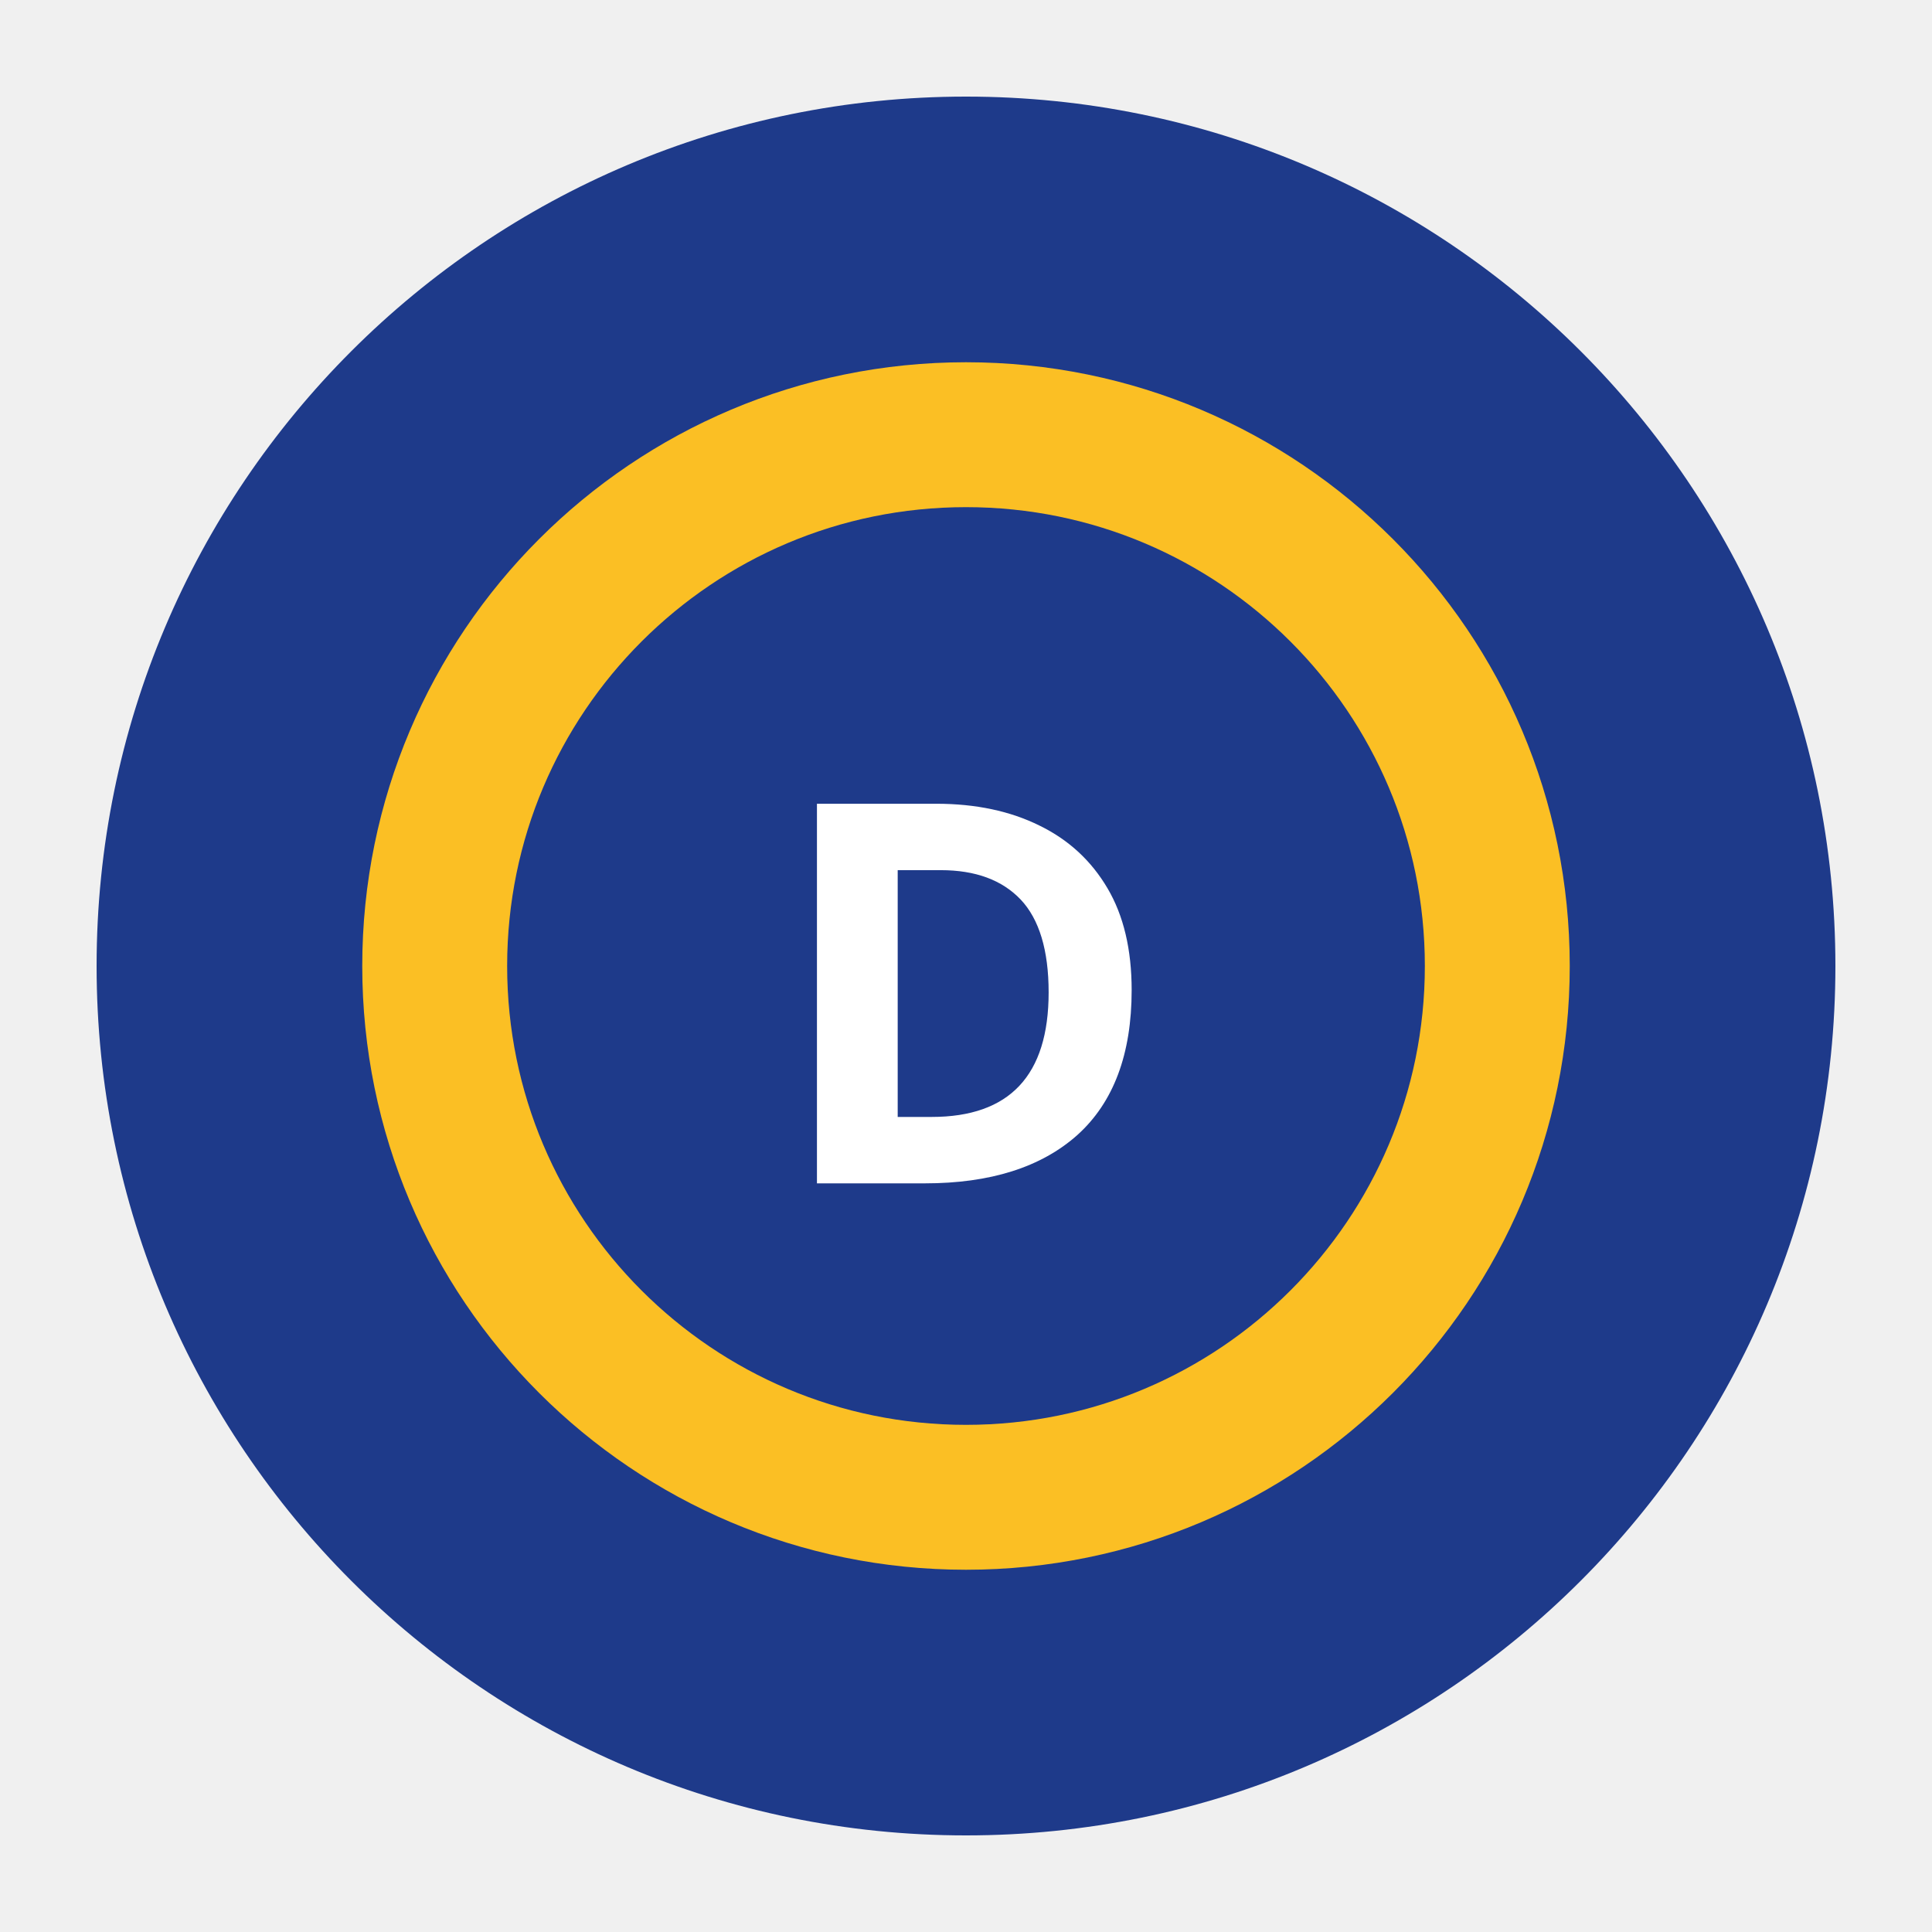
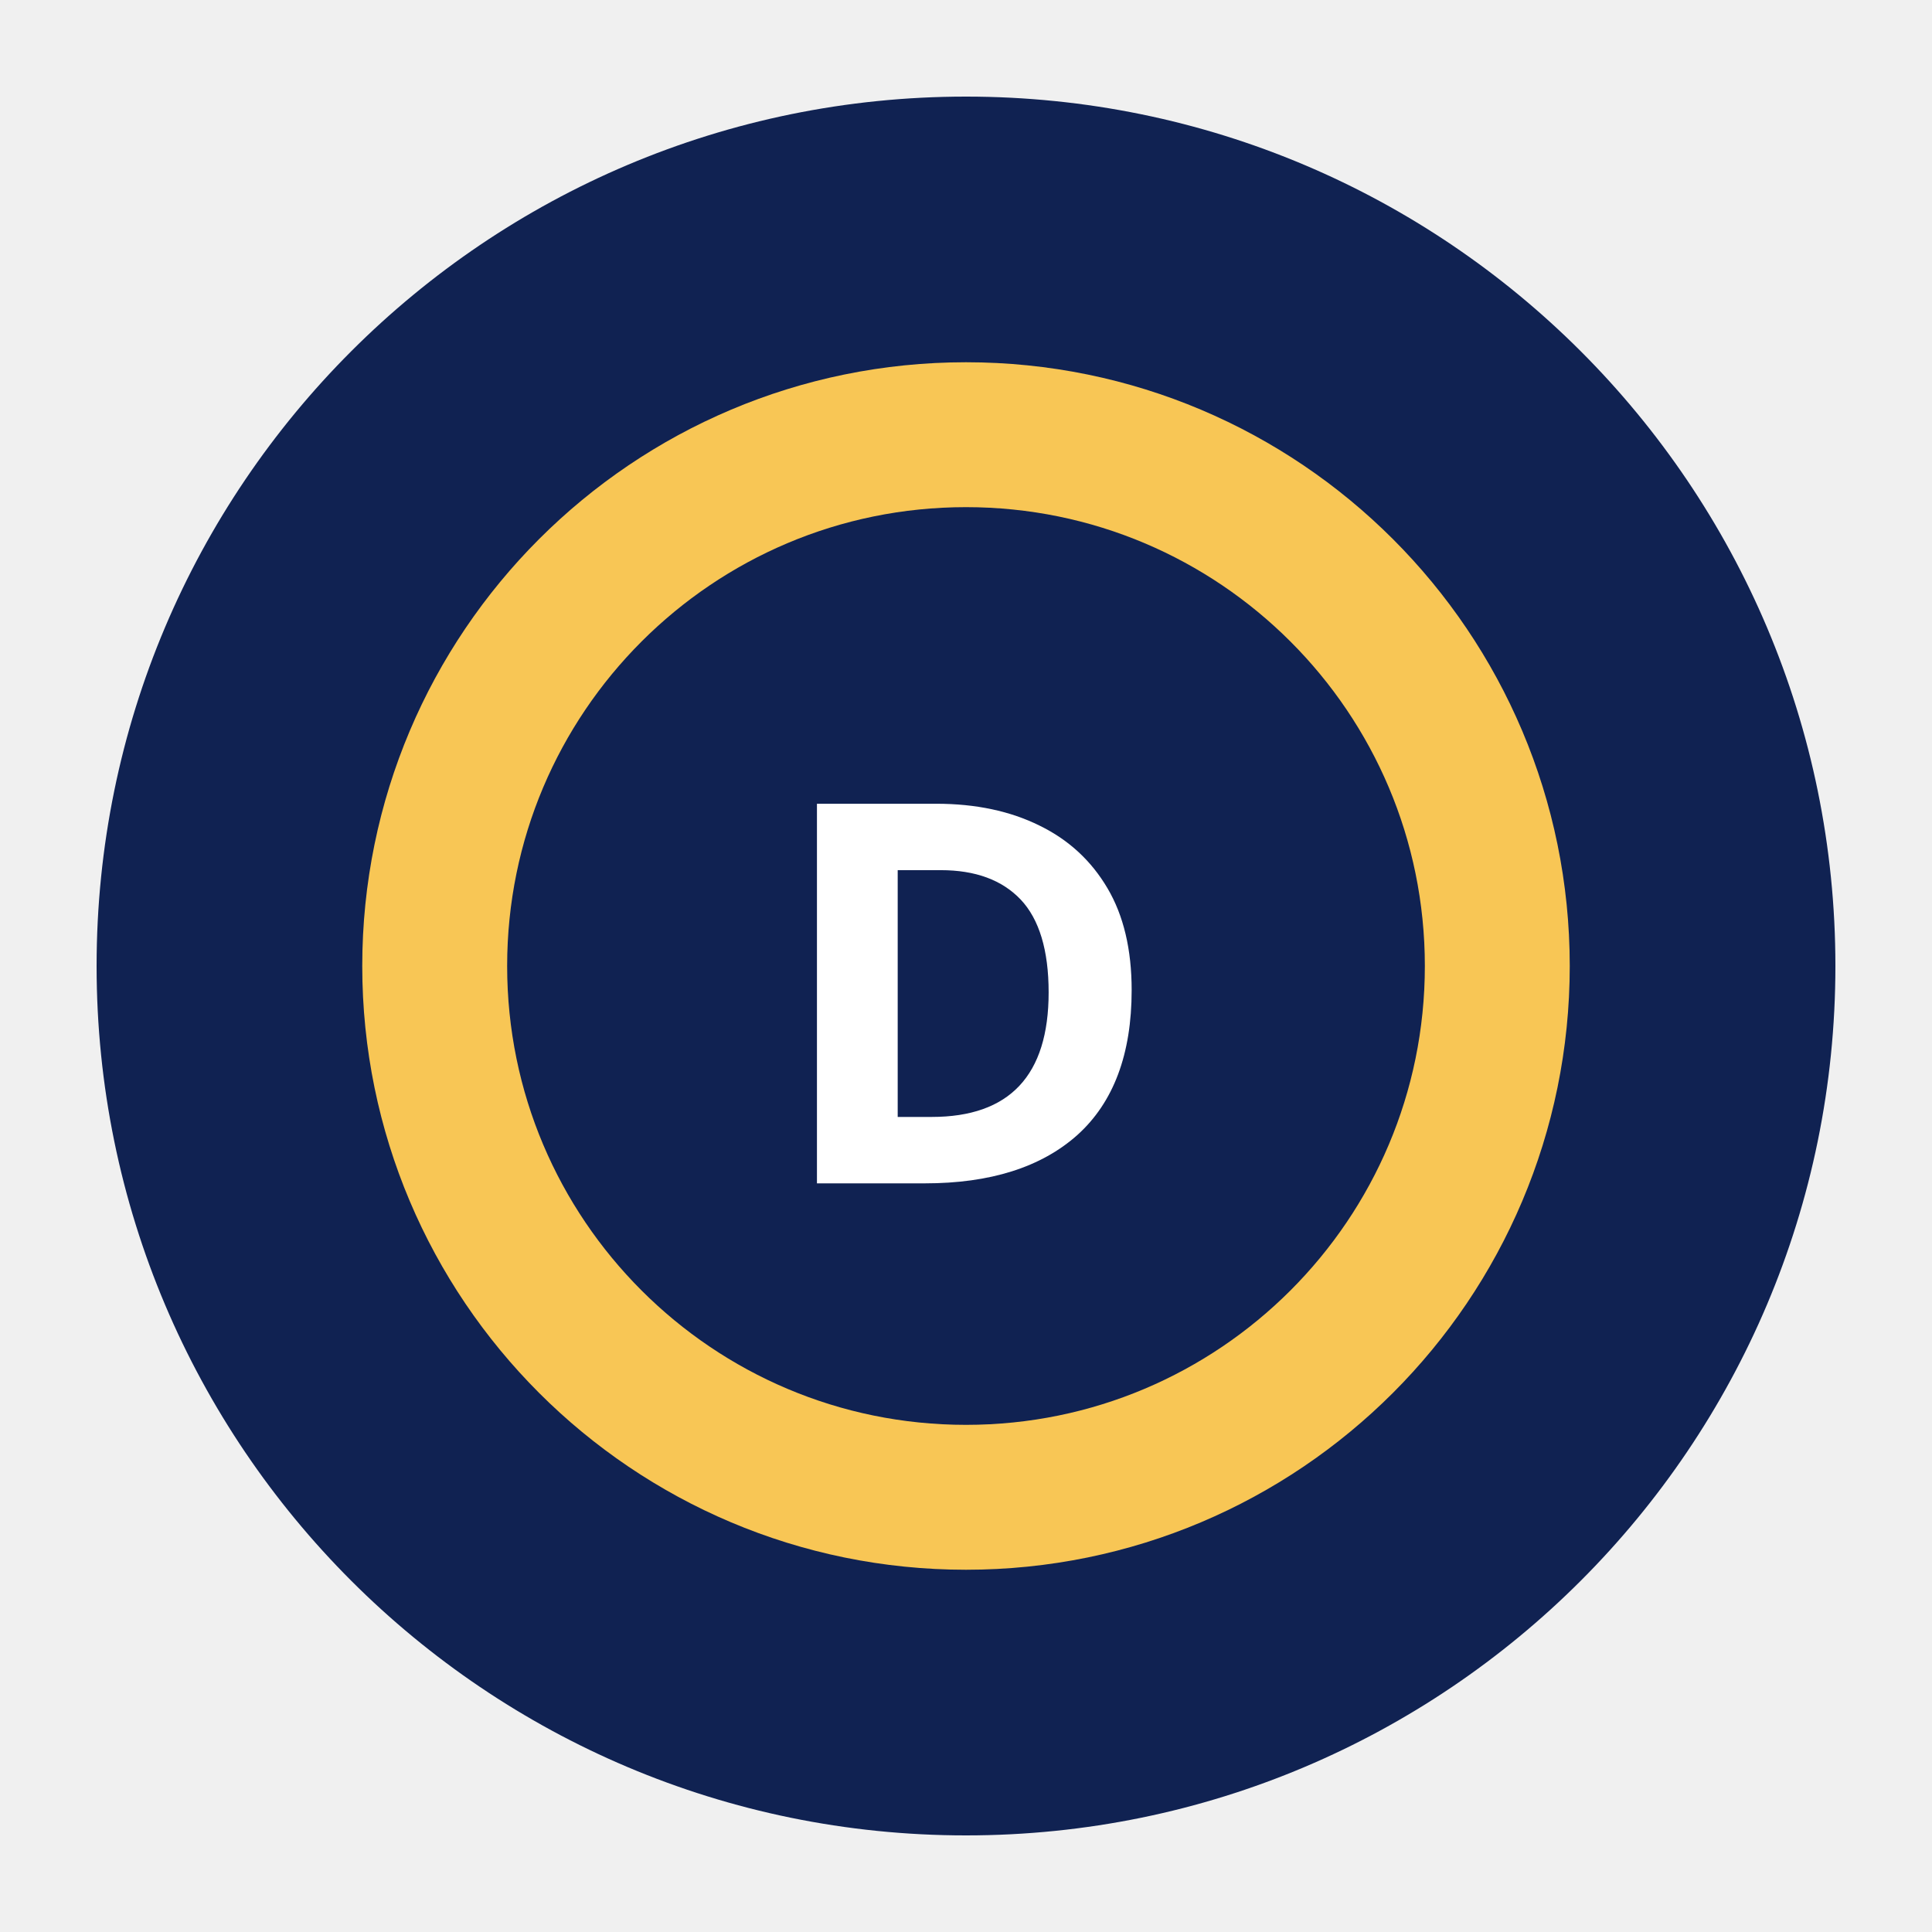
<svg xmlns="http://www.w3.org/2000/svg" viewBox="0 0 40 40" role="img" aria-label="Placeholder mark">
-   <circle cx="20" cy="20" r="18" fill="#1e3a8a" />
-   <circle cx="20" cy="20" r="11" fill="none" stroke="#fbbf24" stroke-width="3" />
+   <circle cx="20" cy="20" r="18" fill="#102252" />
+   <circle cx="20" cy="20" r="11" fill="none" stroke="#f8c655" stroke-width="3" />
  <text x="20" y="24.5" font-family="system-ui,sans-serif" font-size="11" font-weight="700" fill="#fff" text-anchor="middle">D</text>
</svg>
